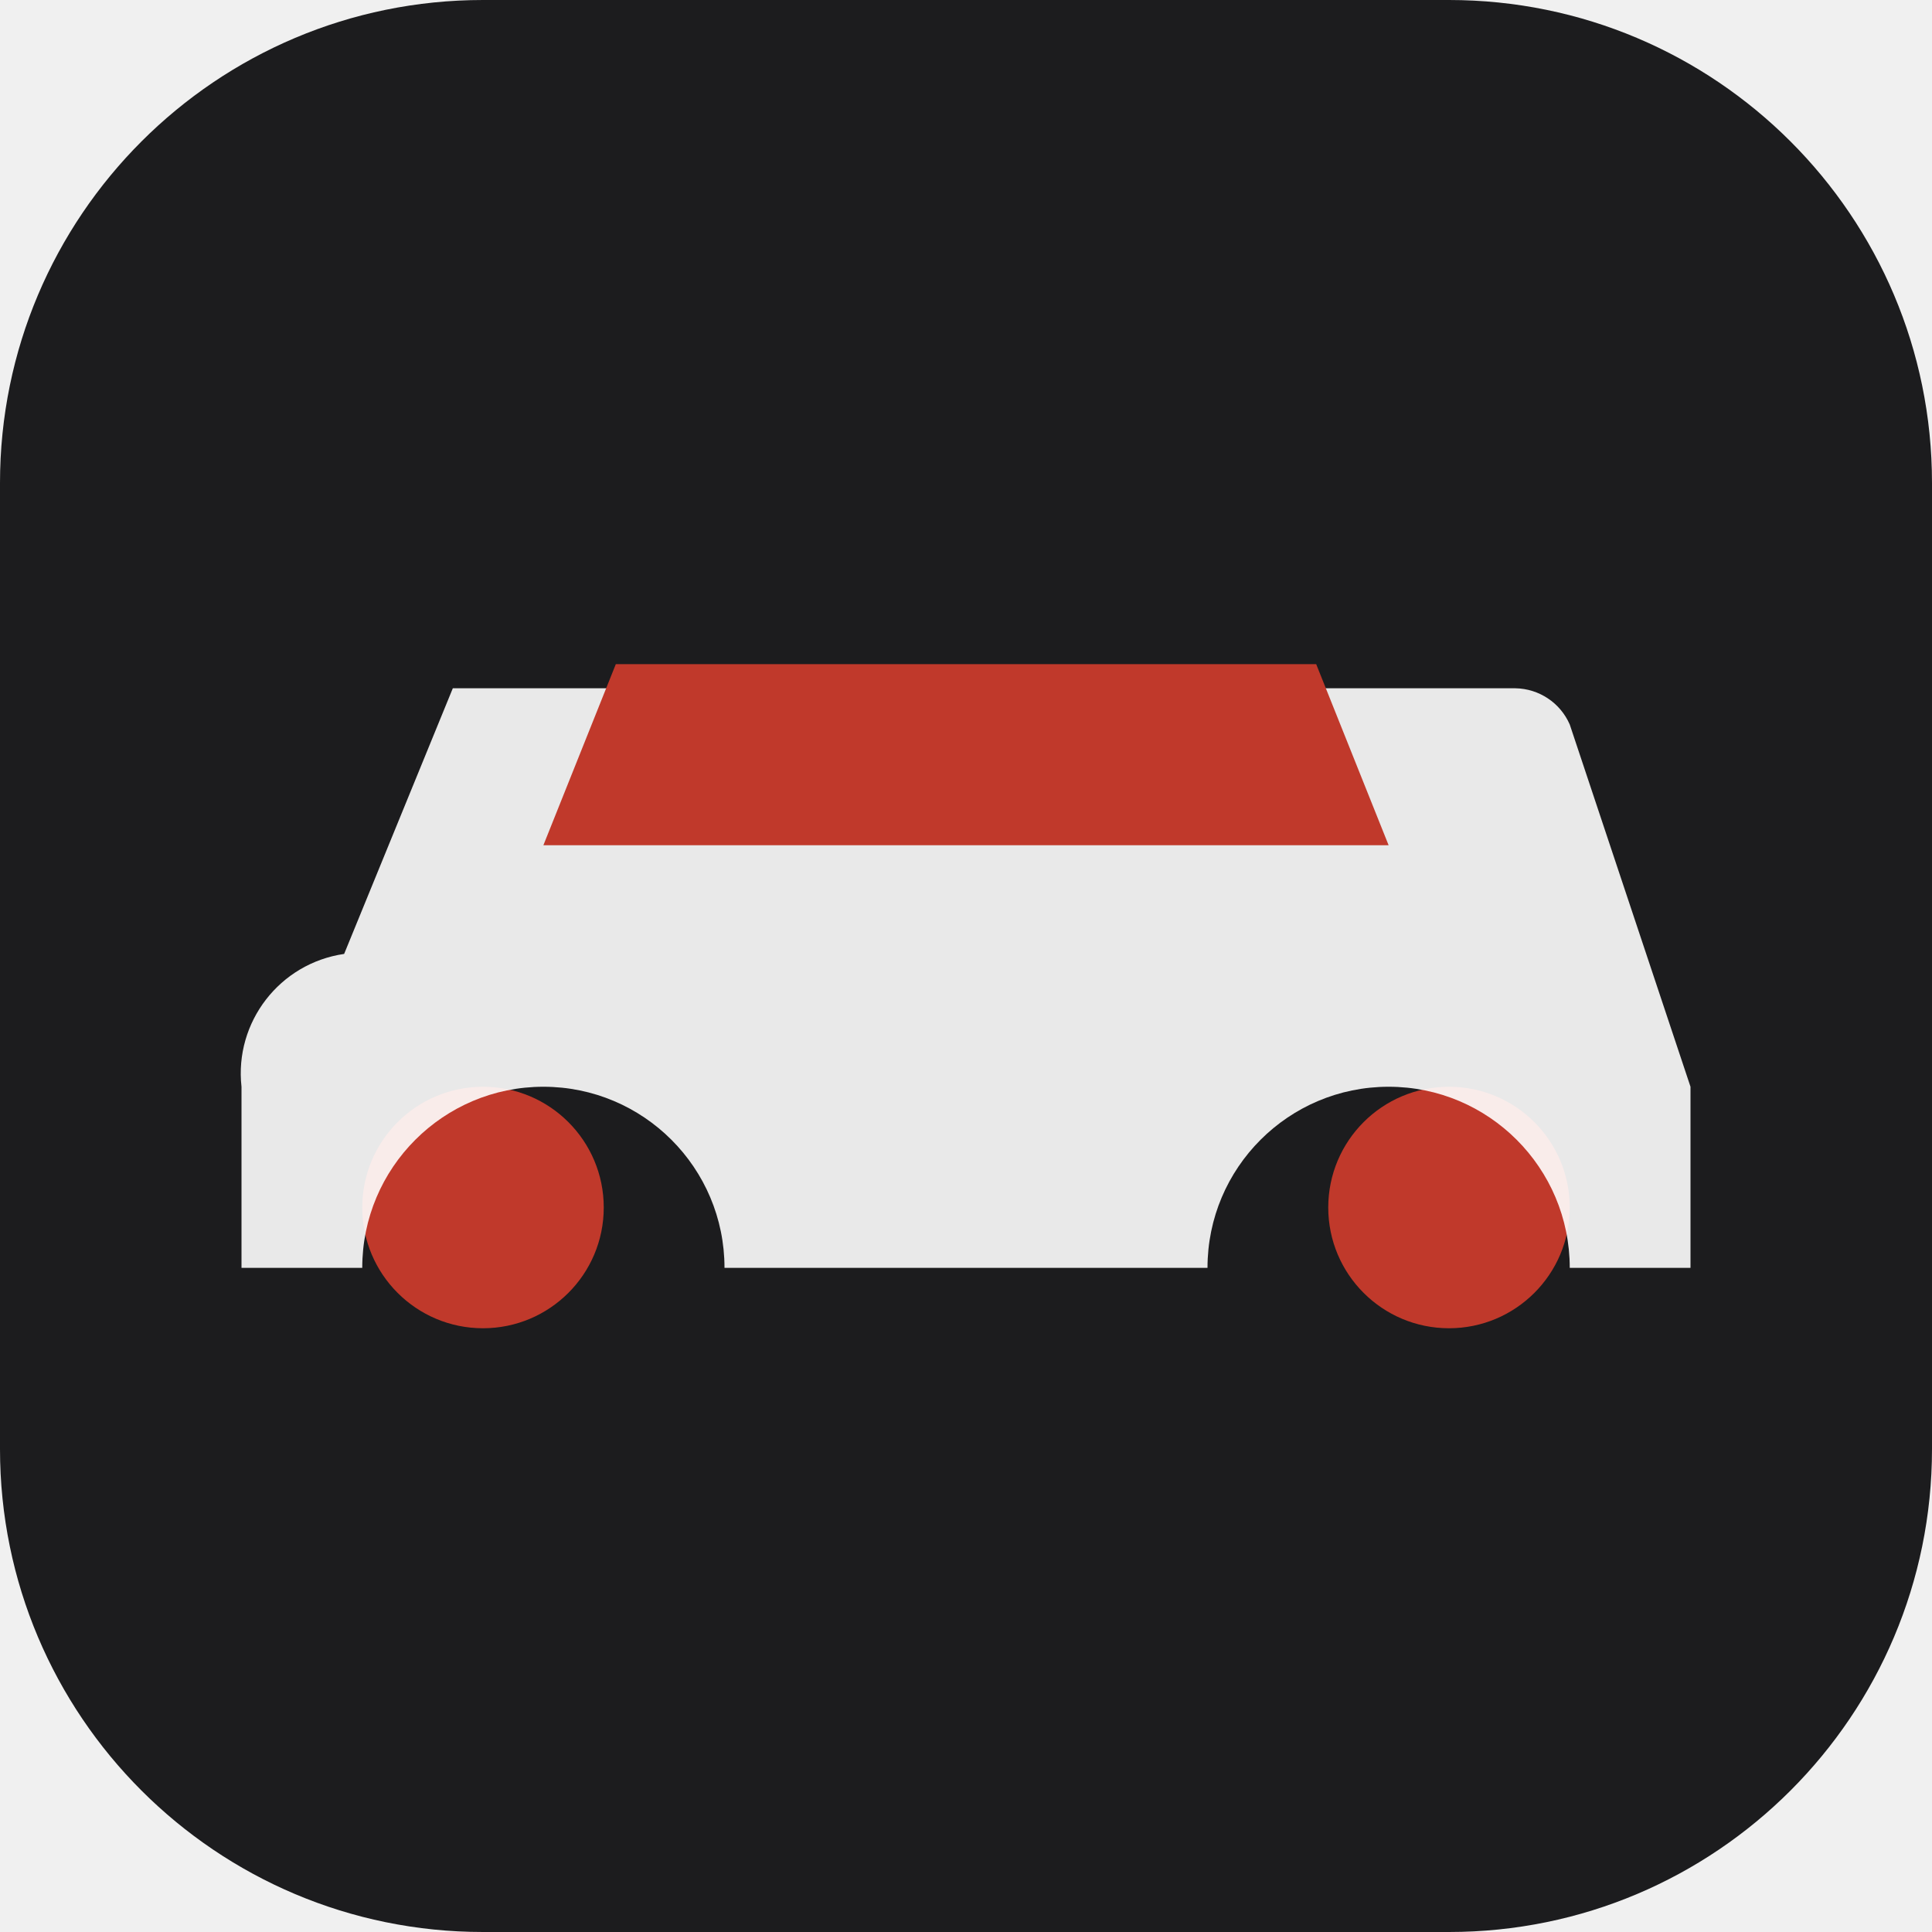
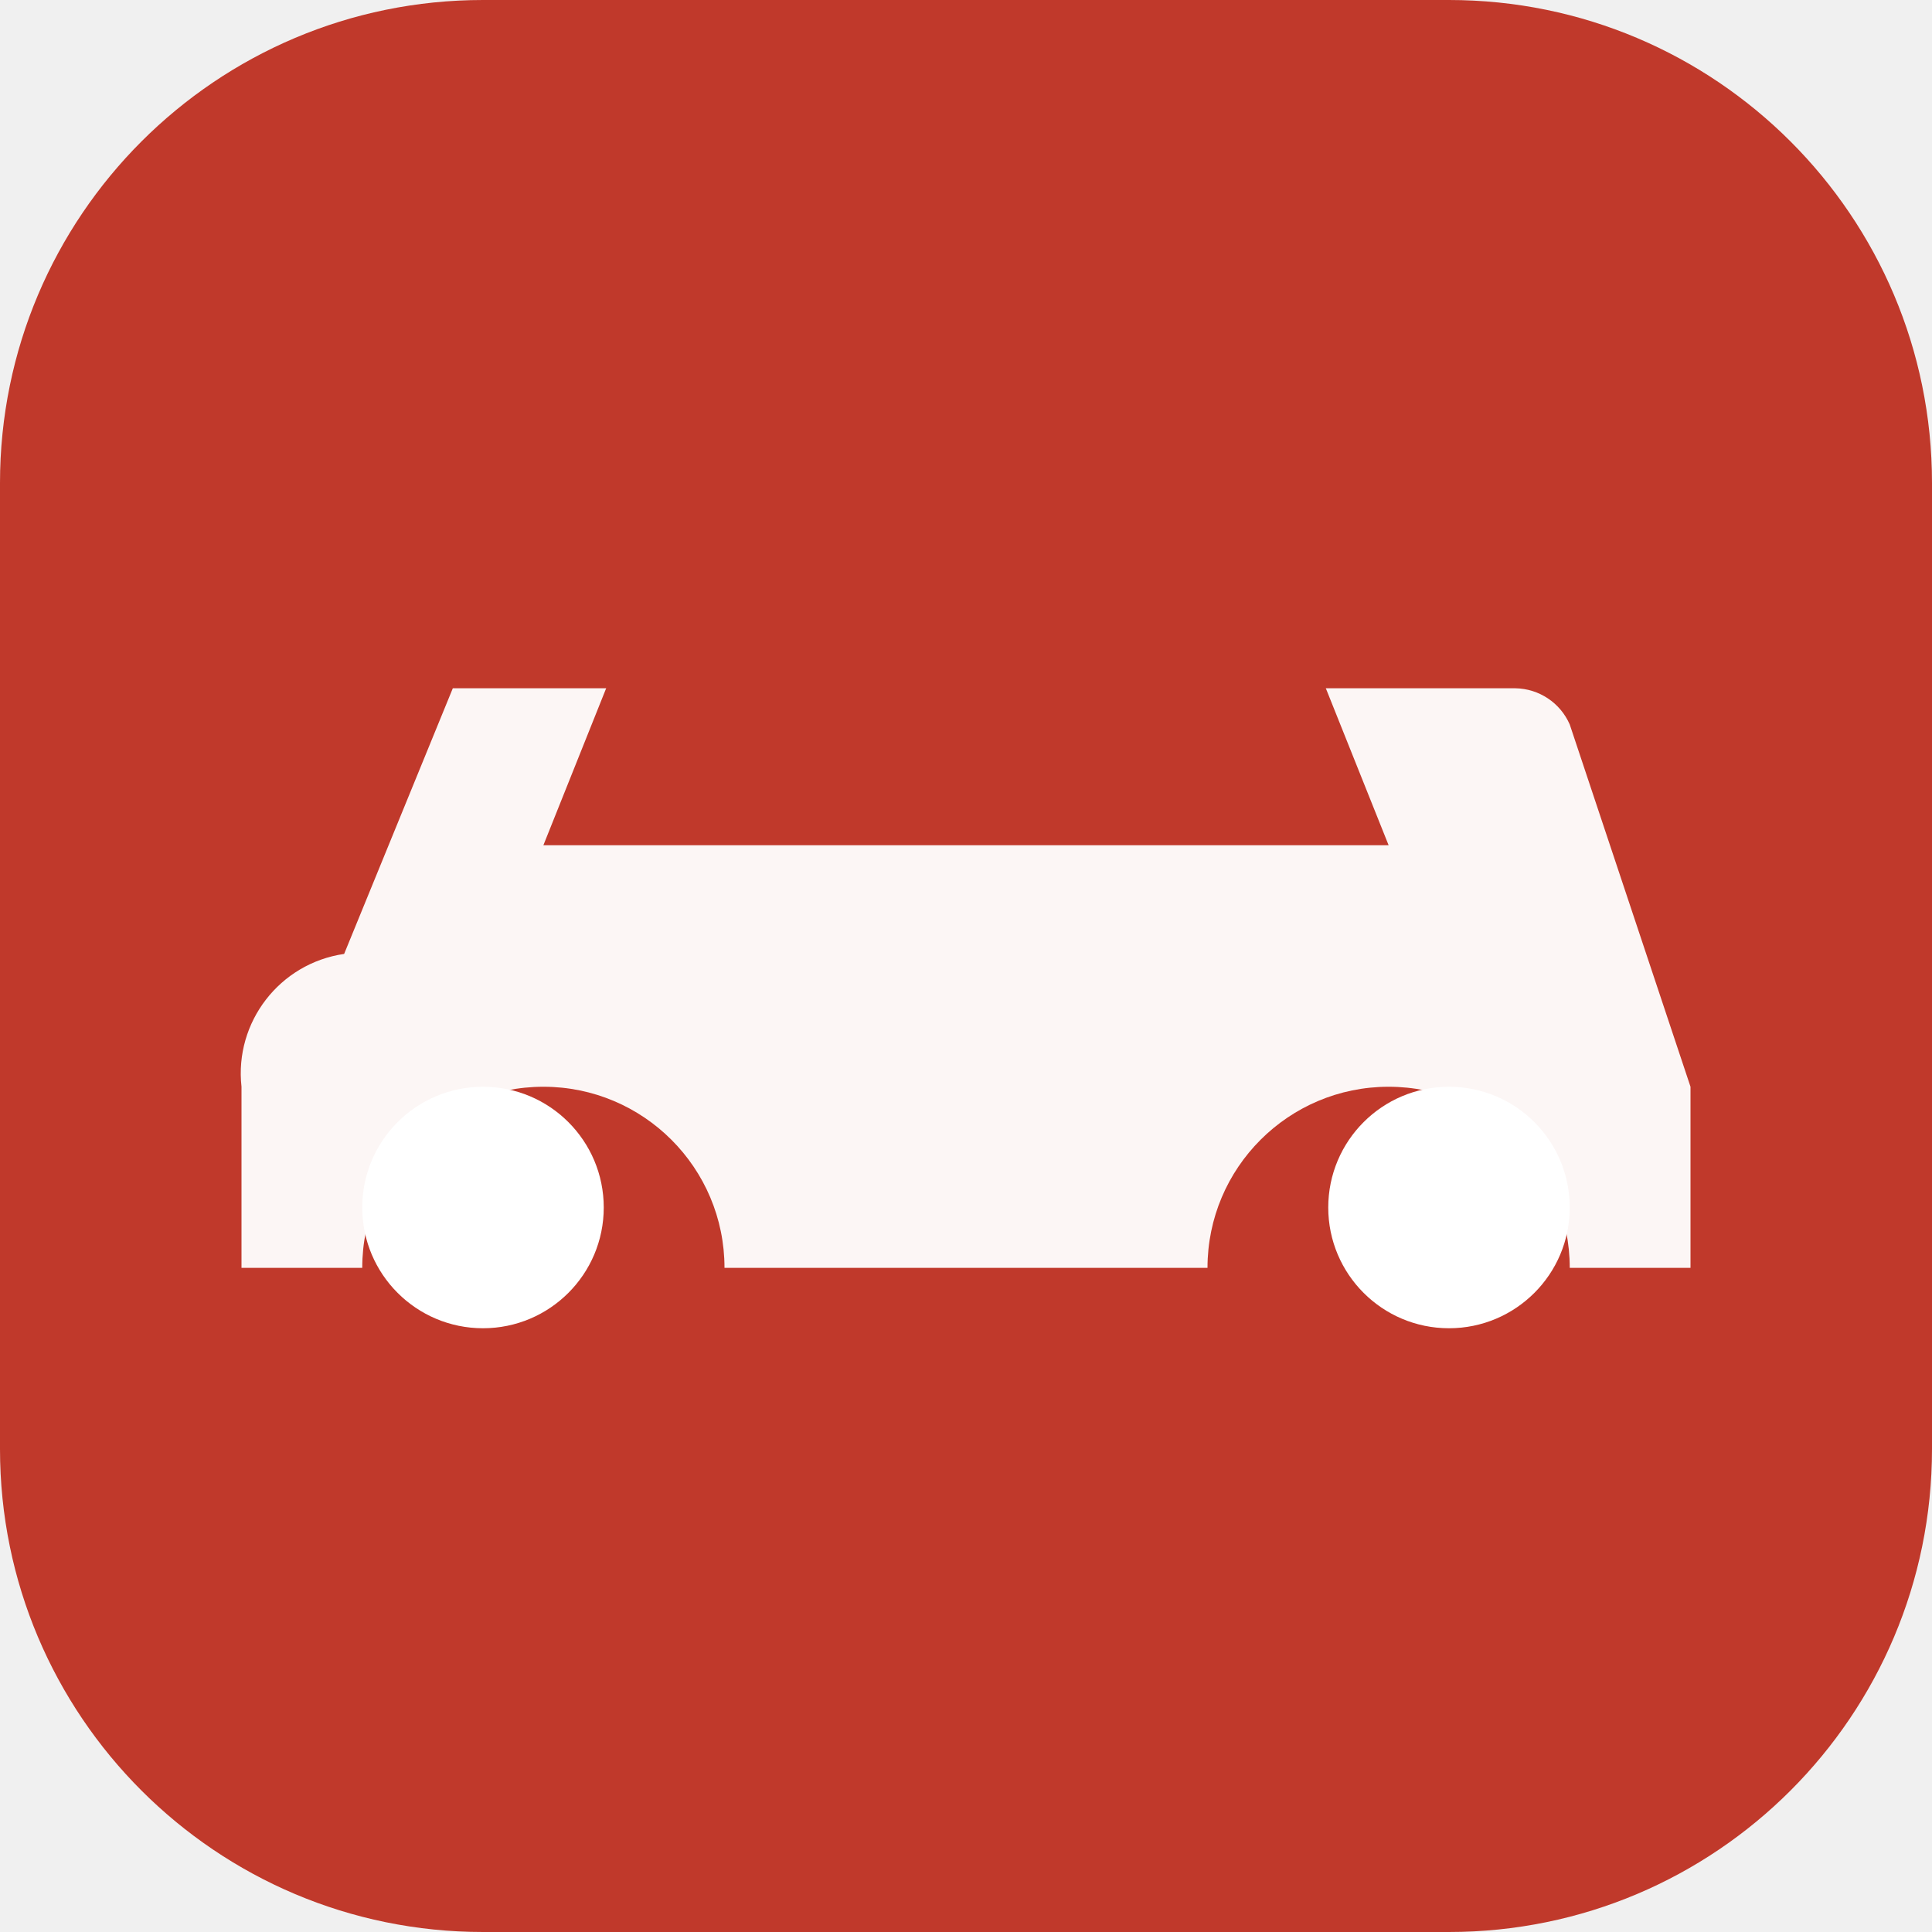
<svg xmlns="http://www.w3.org/2000/svg" viewBox="0 0 32 32">
-   <rect width="32" height="32" rx="8" fill="#1C1C1E" />
-   <path d="M6 20a2 2 0 1 0 4 0 2 2 0 0 0-4 0zm16 0a2 2 0 1 0 4 0 2 2 0 0 0-4 0z" fill="#C0392B" />
-   <path d="M28 18l-2-6a1 1 0 0 0-.9-.6H7.5l-1.8 4.4A2 2 0 0 0 4 18v3h2a3 3 0 0 1 6 0h8a3 3 0 0 1 6 0h2v-3z" fill="white" opacity="0.9" />
+   <rect width="32" height="32" rx="8" fill="#C0392B" />
+   <path d="M6 20a2 2 0 1 0 4 0 2 2 0 0 0-4 0zm16 0a2 2 0 1 0 4 0 2 2 0 0 0-4 0z" fill="white" />
+   <path d="M28 18l-2-6a1 1 0 0 0-.9-.6H7.5l-1.8 4.4A2 2 0 0 0 4 18v3h2a3 3 0 0 1 6 0h8a3 3 0 0 1 6 0h2v-3z" fill="white" opacity="0.95" />
  <path d="M9 14l1.2-3h11.6l1.2 3H9z" fill="#C0392B" />
</svg>
